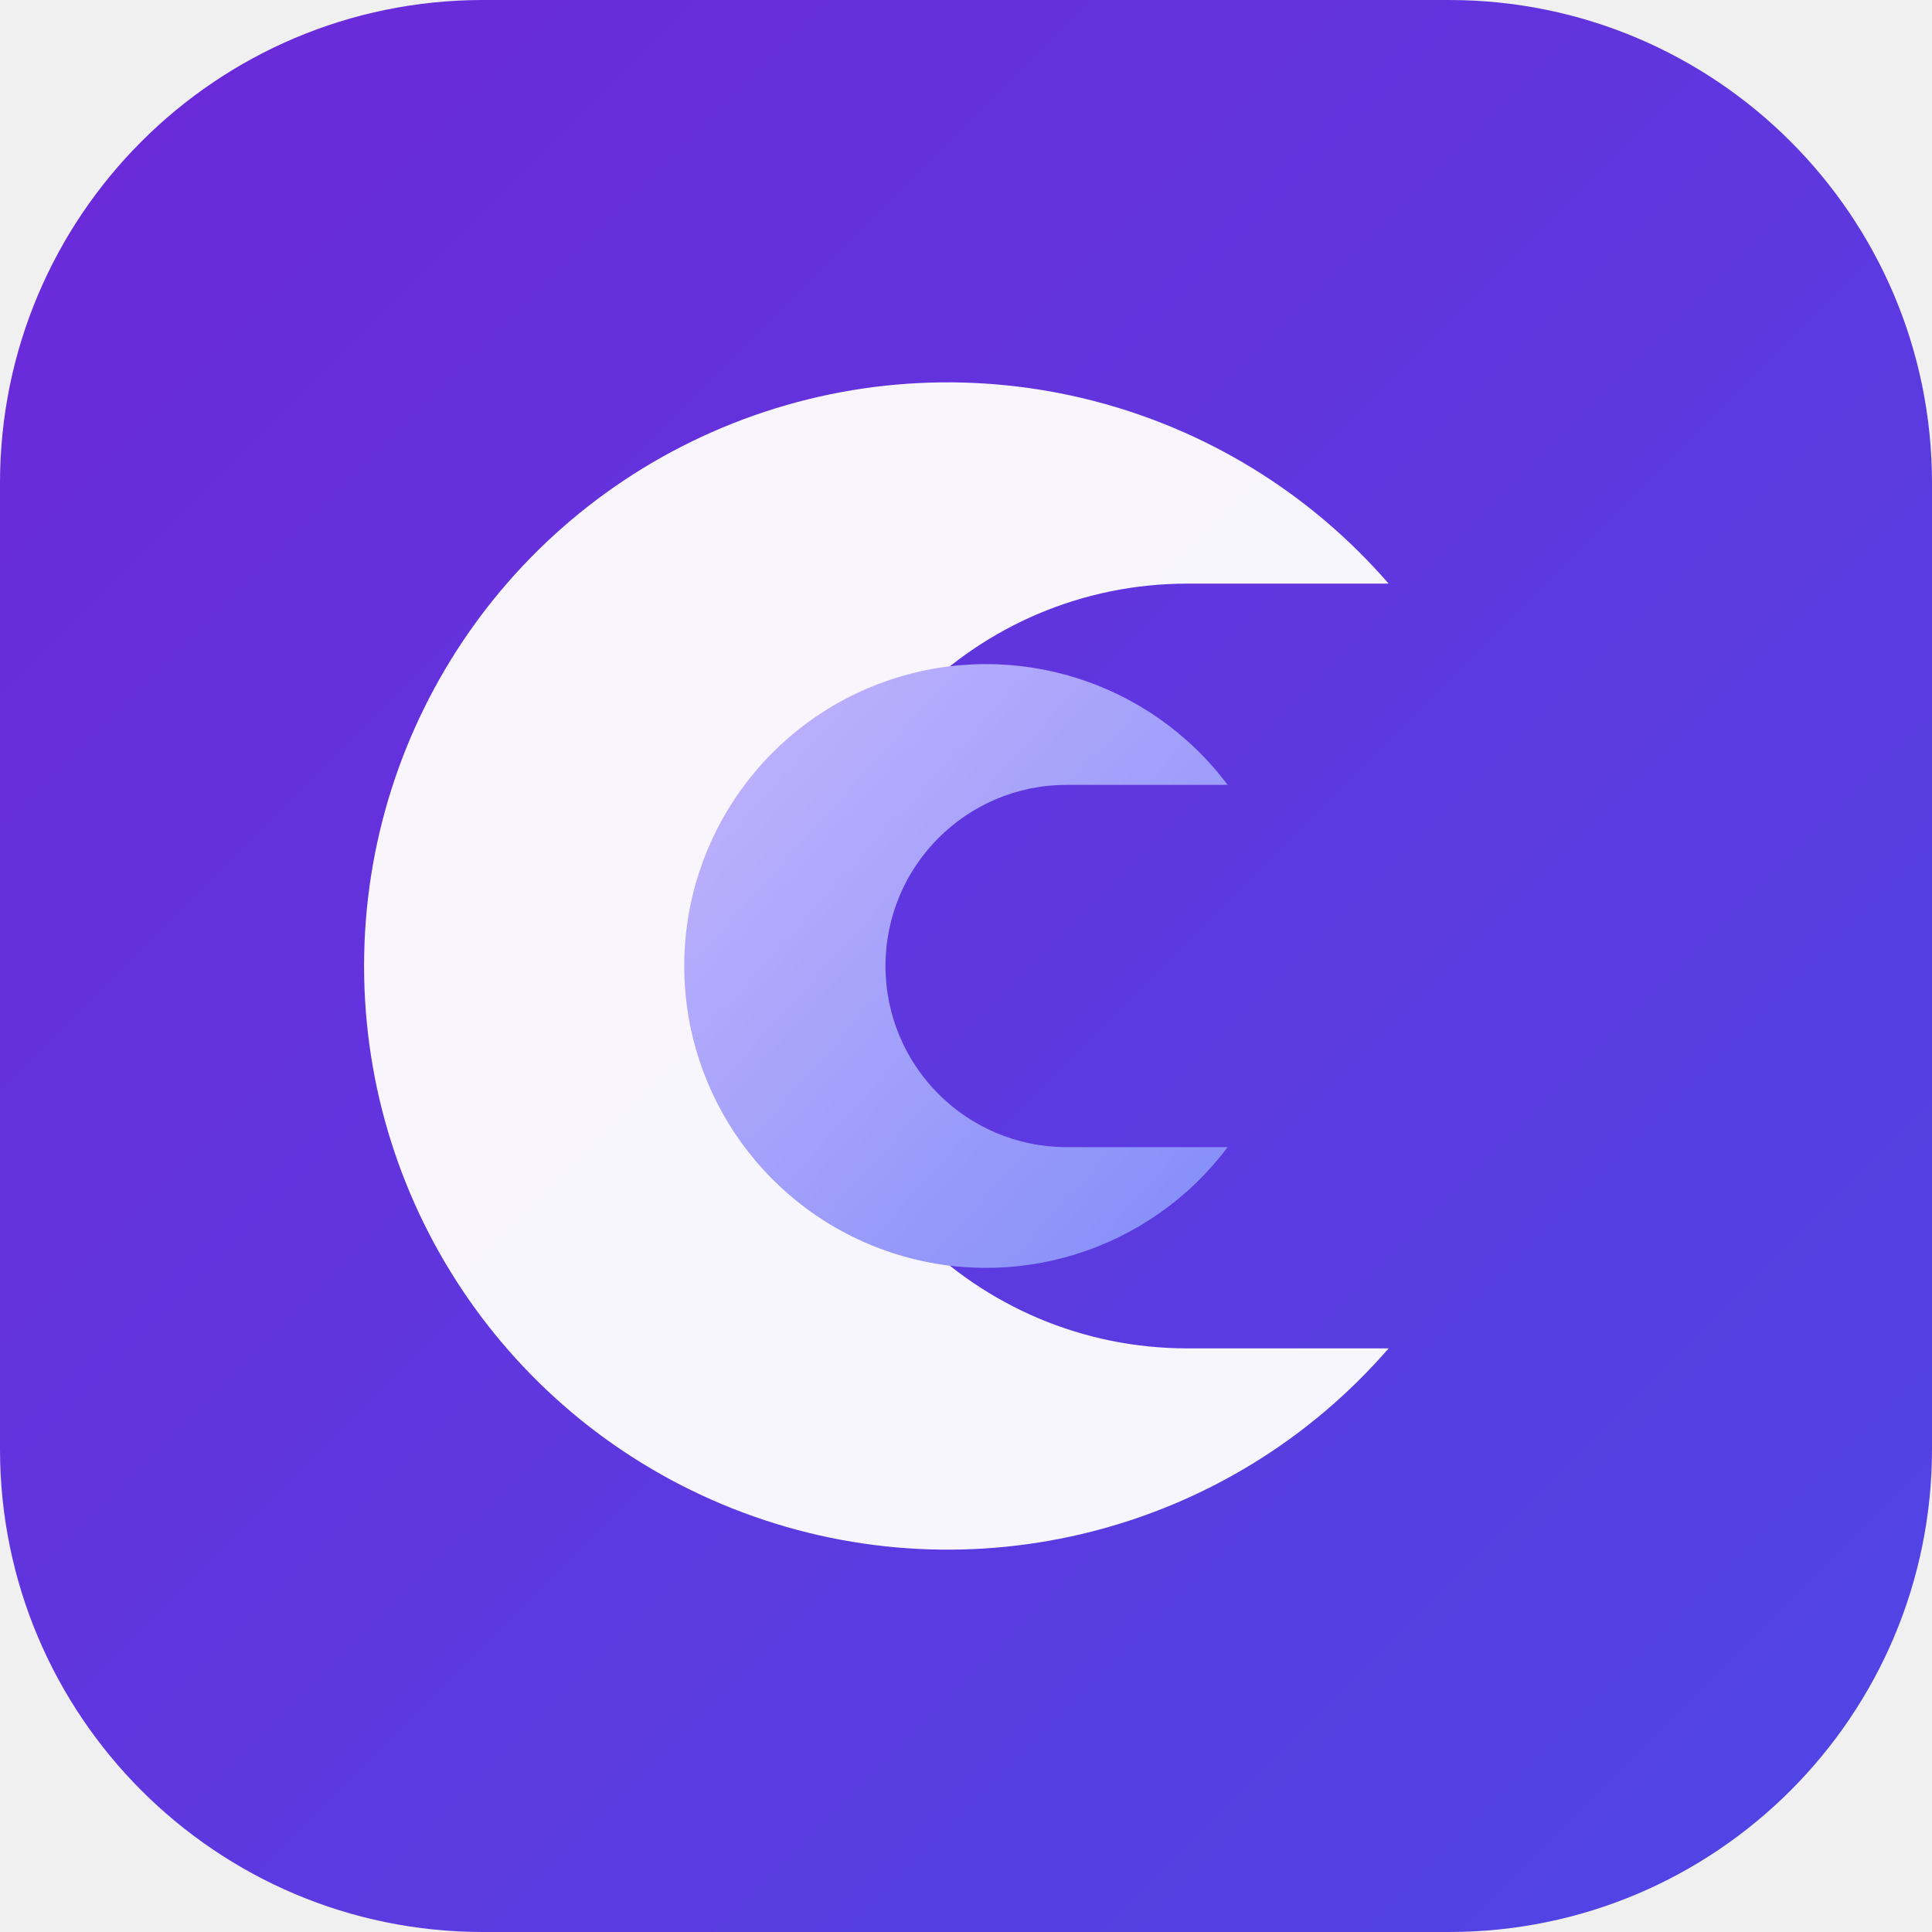
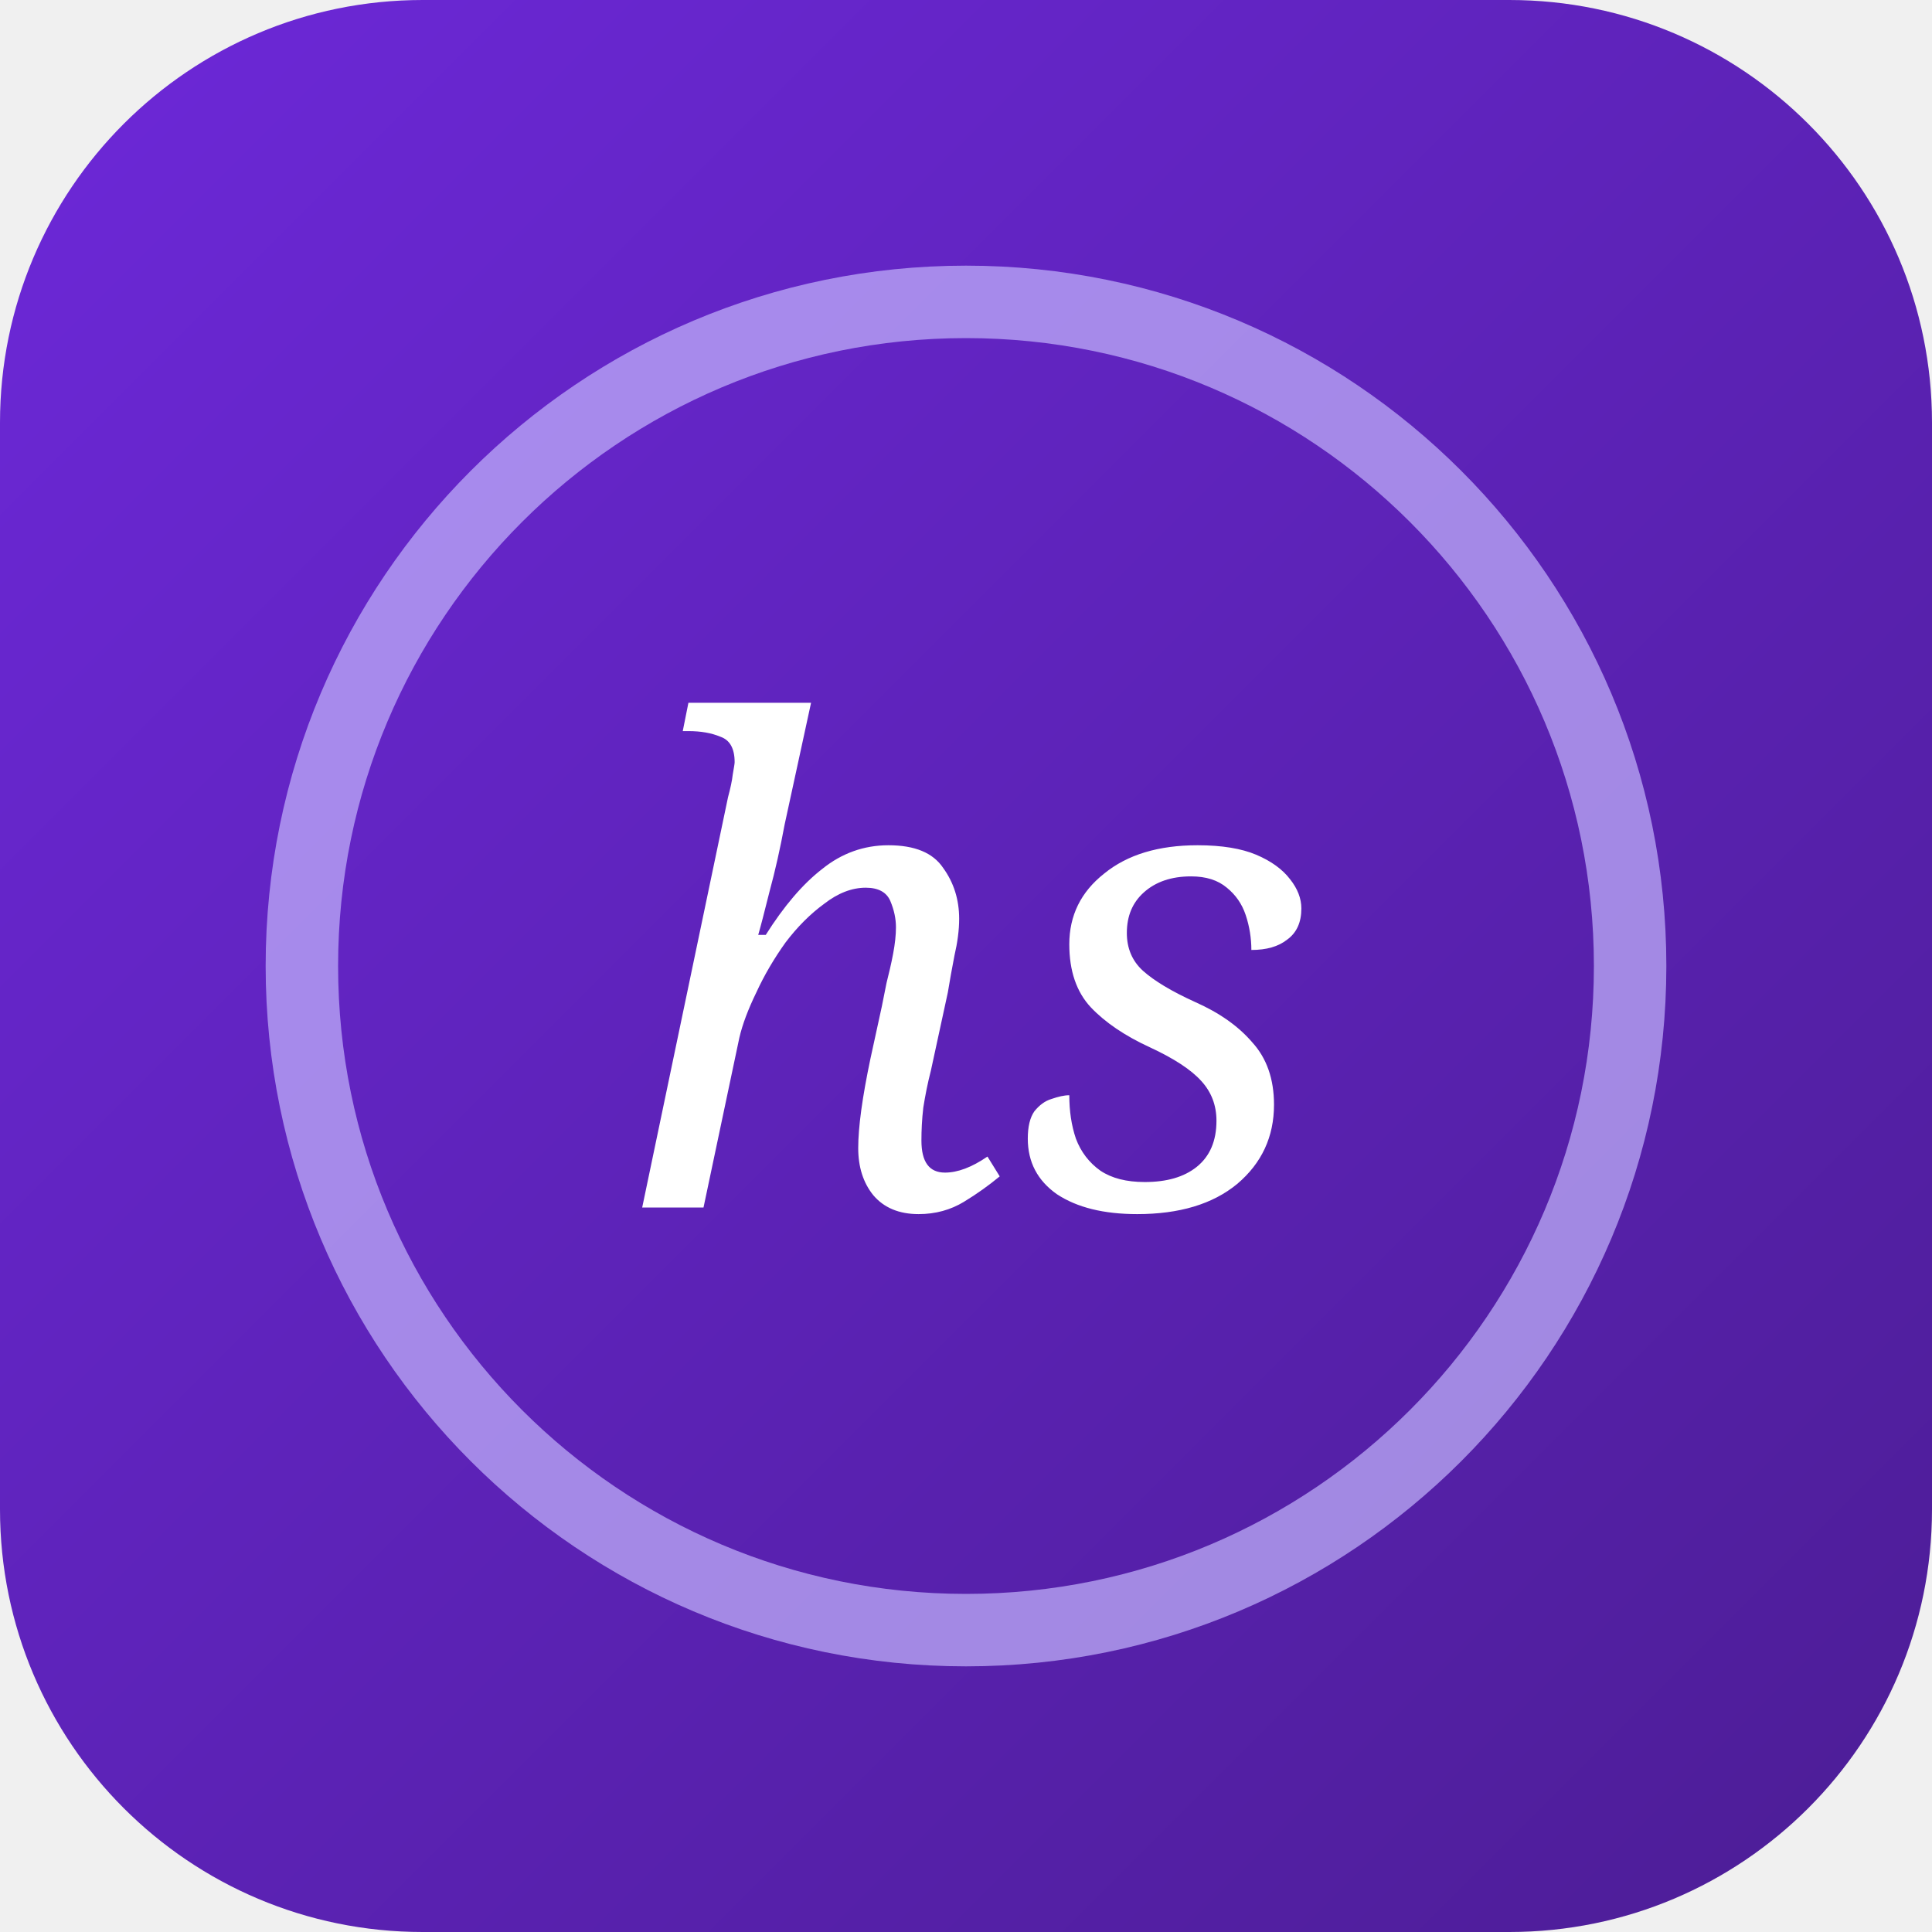
- <svg xmlns="http://www.w3.org/2000/svg" viewBox="0 0 192 192">
+ <svg xmlns="http://www.w3.org/2000/svg" viewBox="0 0 32 32">
  <defs>
    <linearGradient id="bg" x1="0%" y1="0%" x2="100%" y2="100%">
      <stop offset="0%" stop-color="#6d28d9" />
-       <stop offset="100%" stop-color="#4f46e5" />
-     </linearGradient>
-     <linearGradient id="inner" x1="0%" y1="0%" x2="100%" y2="100%">
-       <stop offset="0%" stop-color="#c4b5fd" />
-       <stop offset="100%" stop-color="#818cf8" />
+       <stop offset="100%" stop-color="#4c1d95" />
    </linearGradient>
  </defs>
-   <rect width="192" height="192" rx="48" fill="url(#bg)" />
-   <path d="M138 58     A58 58 0 1 0 138 134     L118 134     A38 38 0 1 1 118 58     Z" fill="white" opacity="0.95" />
-   <path d="M122 78     A30 30 0 1 0 122 114     L106 114     A14 14 0 1 1 106 78     Z" fill="url(#inner)" />
+   <rect width="32" height="32" rx="7" fill="url(#bg)" />
+   <circle cx="16" cy="16" r="11" fill="none" stroke="rgba(196,181,253,0.7)" stroke-width="1.2" />
+   <text x="16" y="20" font-family="Georgia,serif" font-style="italic" font-size="11" fill="white" text-anchor="middle">hs</text>
</svg>
